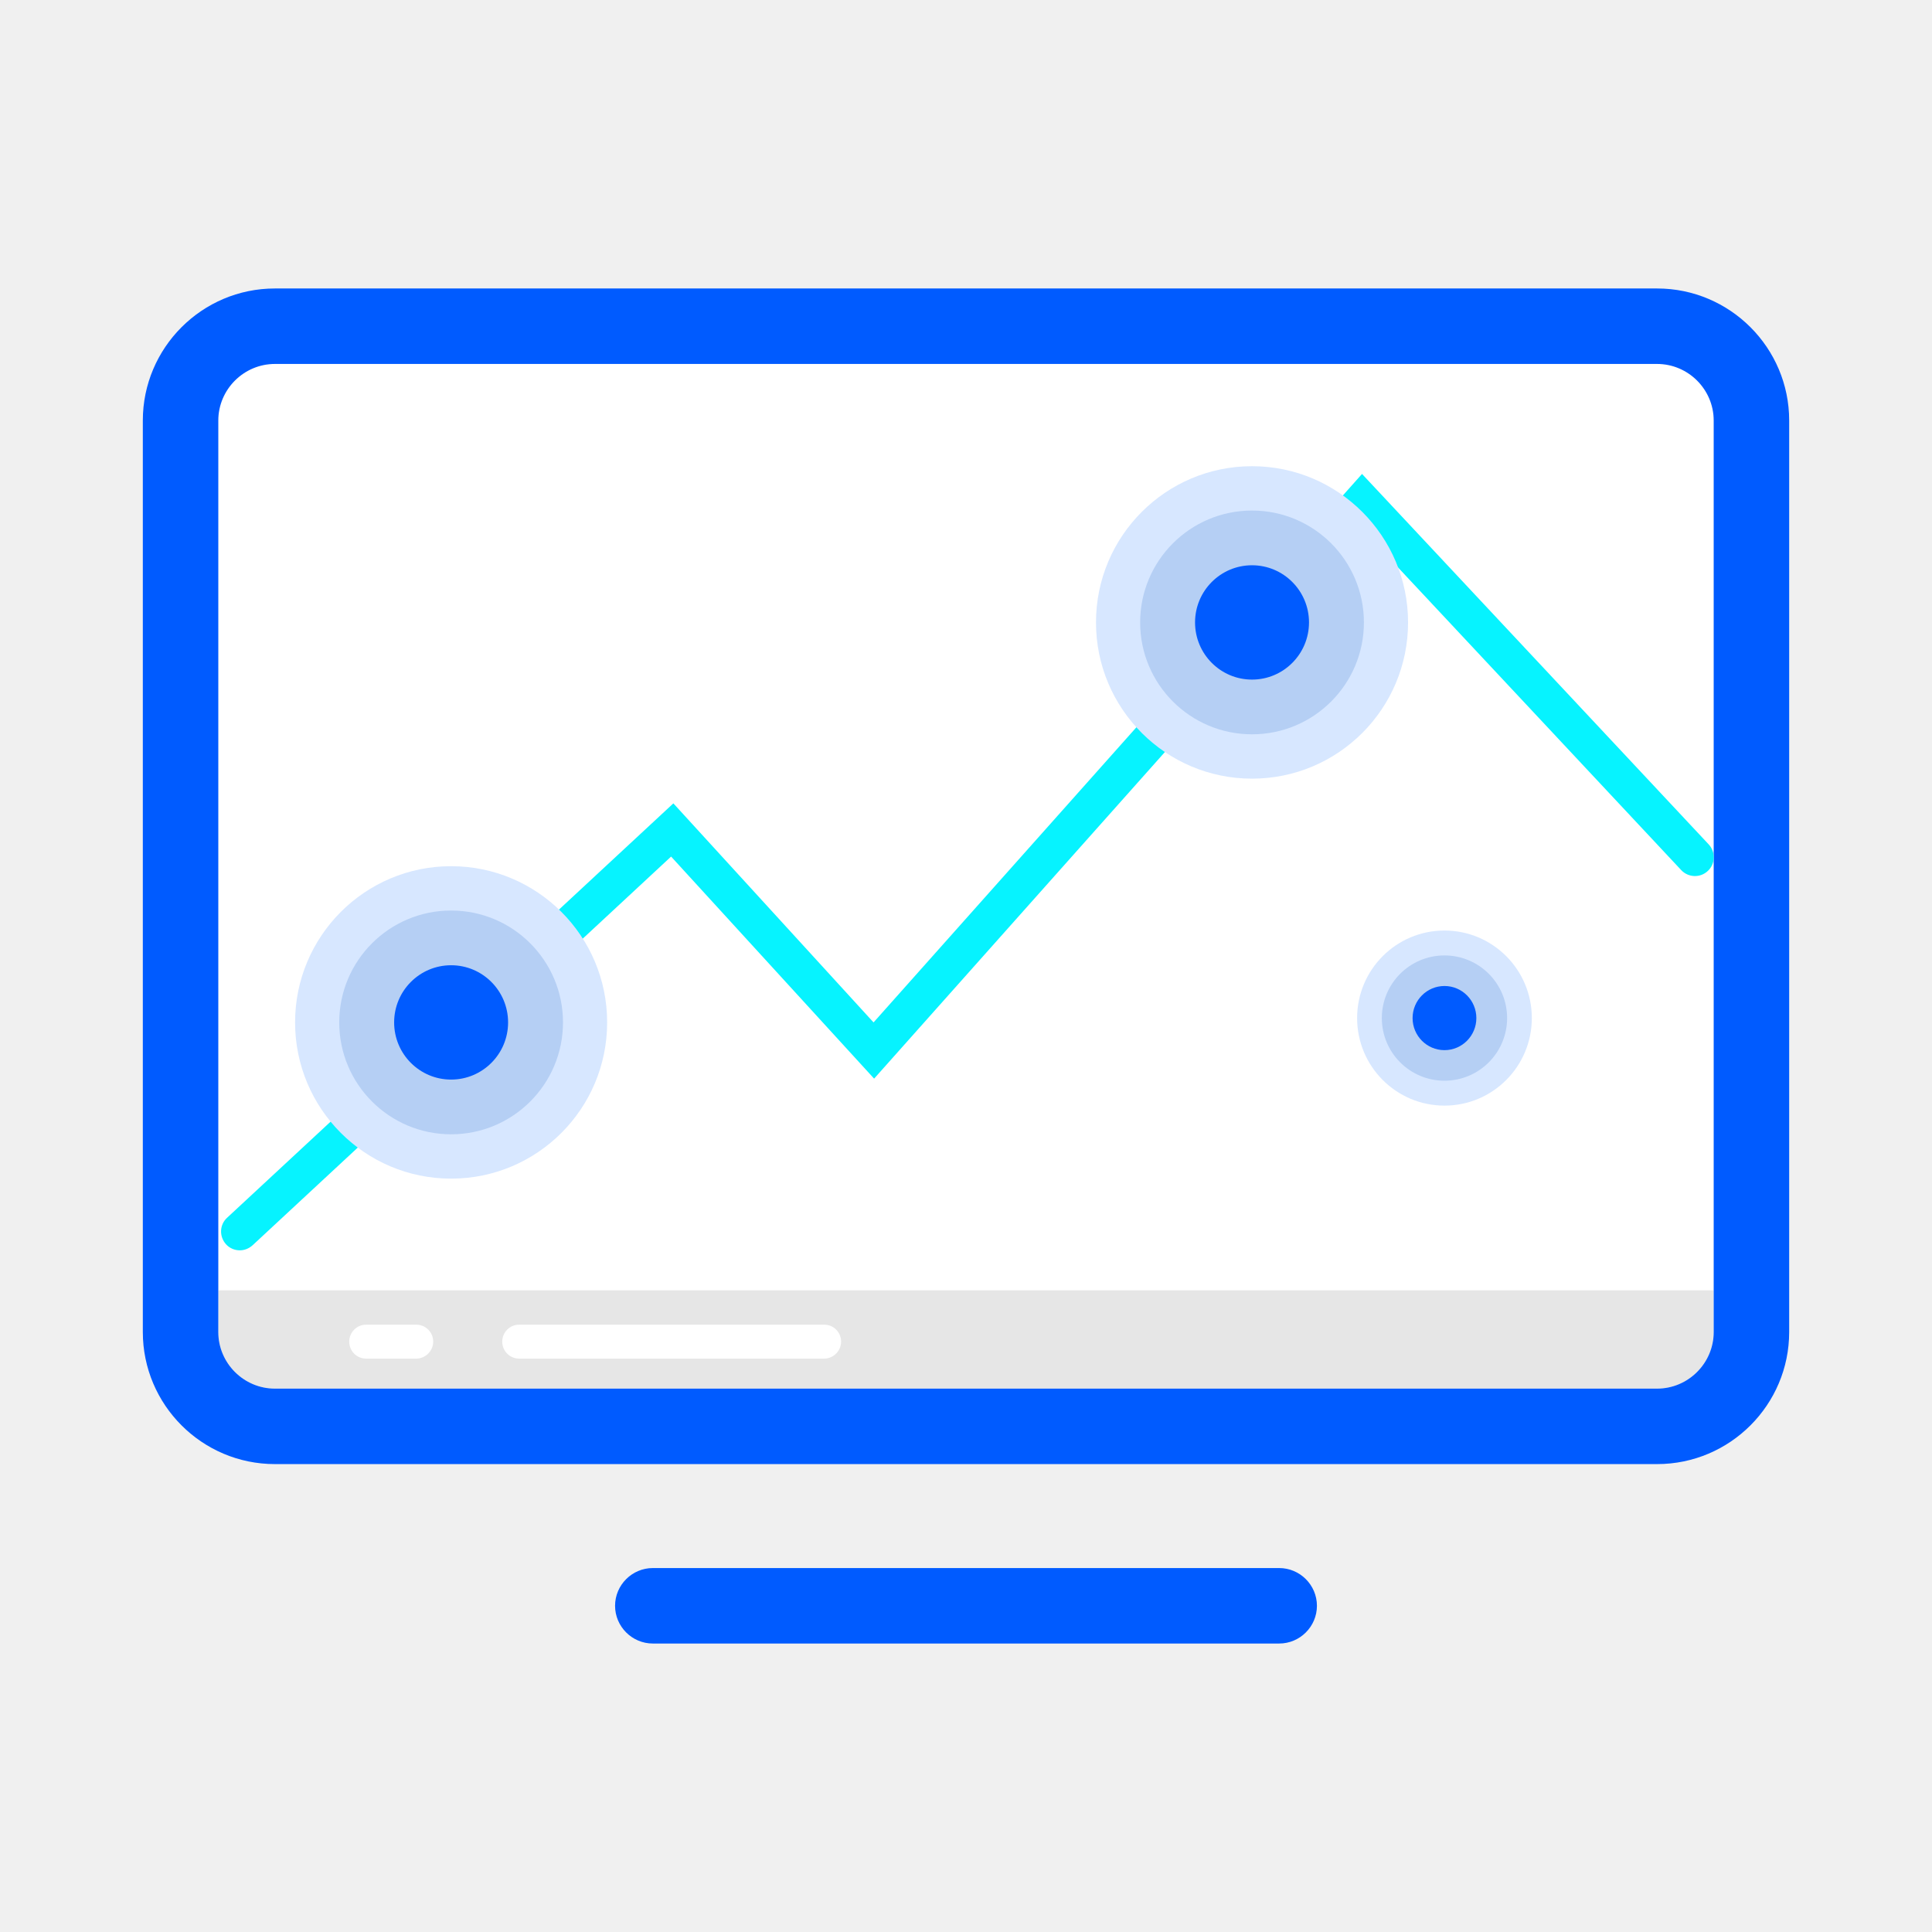
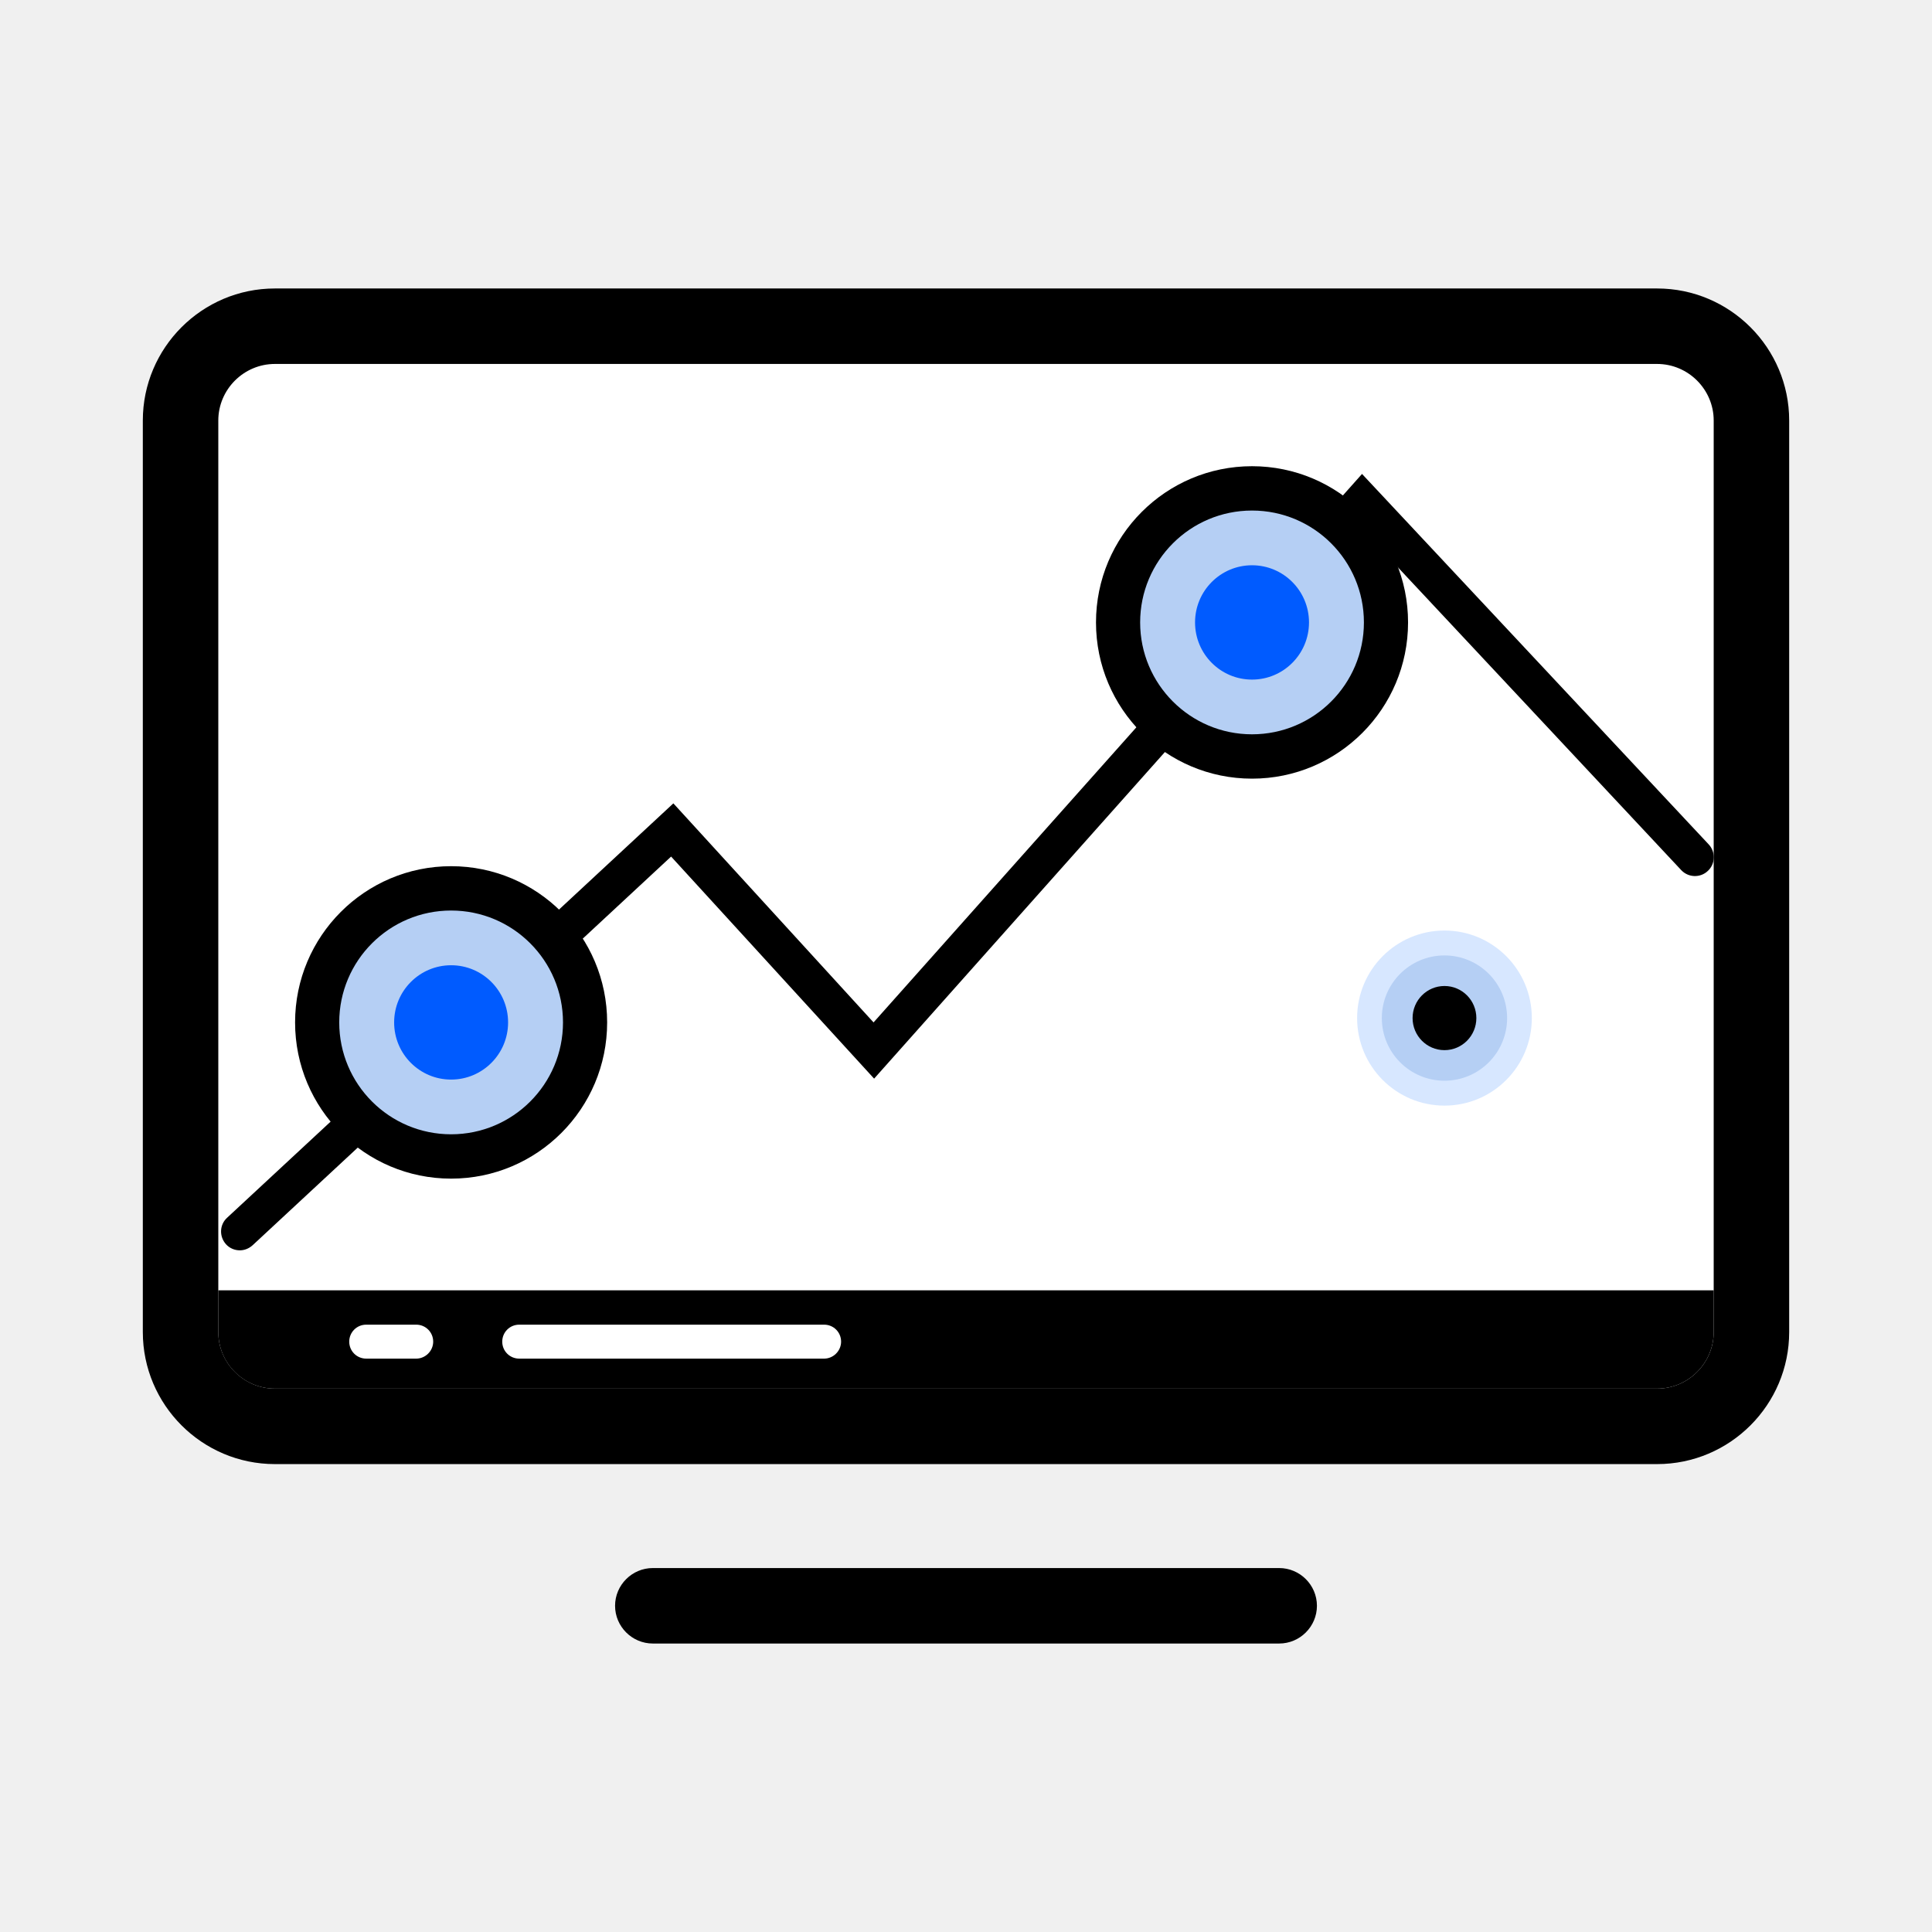
<svg xmlns="http://www.w3.org/2000/svg" width="800px" height="800px" viewBox="0 0 1024 1024" class="icon" version="1.1">
-   <path d="M878.3 192.9H145.7c-16.5 0-30 13.5-30 30V706c0 16.5 13.5 30 30 30h732.6c16.5 0 30-13.5 30-30V222.9c0-16.5-13.5-30-30-30z" fill="#FFFFFF" />
-   <path d="M145.7 736h732.6c16.5 0 30-13.5 30-30v-22.1H115.7V706c0 16.6 13.5 30 30 30z" fill="#E6E6E6" />
-   <path d="M878.3 152.9H145.7c-38.6 0-70 31.4-70 70V706c0 38.6 31.4 70 70 70h732.6c38.6 0 70-31.4 70-70V222.9c0-38.6-31.4-70-70-70z m30 531V706c0 16.5-13.5 30-30 30H145.7c-16.5 0-30-13.5-30-30V222.9c0-16.5 13.5-30 30-30h732.6c16.5 0 30 13.5 30 30v461zM678 871.1H346c-11 0-20-9-20-20s9-20 20-20h332c11 0 20 9 20 20s-9 20-20 20z" fill="#005BFF" />
-   <path d="M127.1 662.7c-2.7 0-5.4-1.1-7.3-3.2-3.7-4.1-3.5-10.4 0.6-14.1l236.5-219.6L463 541.9l258.9-290.7 183.7 196.3c3.8 4 3.6 10.4-0.4 14.1-4 3.8-10.3 3.6-14.1-0.4L722.3 280.8l-259 290.9L355.7 454 133.9 660c-2 1.8-4.4 2.7-6.8 2.7z" fill="#06F3FF" />
-   <path d="M156.4 541.9a82.7 82.8 0 1 0 165.4 0 82.7 82.8 0 1 0-165.4 0Z" fill="#D7E7FF" />
+   <path d="M878.3 192.9H145.7c-16.5 0-30 13.5-30 30V706c0 16.5 13.5 30 30 30h732.6c16.5 0 30-13.5 30-30V222.9c0-16.5-13.5-30-30-30z" fill="#fff" />
+   <path d="M145.7 736h732.6c16.5 0 30-13.5 30-30v-22.1H115.7V706c0 16.6 13.5 30 30 30z" fill="#000" />
+   <path d="M878.3 152.9H145.7c-38.6 0-70 31.4-70 70V706c0 38.6 31.4 70 70 70h732.6c38.6 0 70-31.4 70-70V222.9c0-38.6-31.4-70-70-70z m30 531V706c0 16.5-13.5 30-30 30H145.7c-16.5 0-30-13.5-30-30V222.9c0-16.5 13.5-30 30-30h732.6c16.5 0 30 13.5 30 30v461zM678 871.1H346c-11 0-20-9-20-20s9-20 20-20h332c11 0 20 9 20 20s-9 20-20 20z" fill="#000" />
+   <path d="M127.1 662.7c-2.7 0-5.4-1.1-7.3-3.2-3.7-4.1-3.5-10.4 0.6-14.1l236.5-219.6L463 541.9l258.9-290.7 183.7 196.3c3.8 4 3.6 10.4-0.4 14.1-4 3.8-10.3 3.6-14.1-0.4L722.3 280.8l-259 290.9L355.7 454 133.9 660c-2 1.8-4.4 2.7-6.8 2.7z" fill="#000" />
+   <path d="M156.4 541.9a82.7 82.8 0 1 0 165.4 0 82.7 82.8 0 1 0-165.4 0Z" fill="#000" />
  <path d="M179.8 541.9a59.3 59.3 0 1 0 118.6 0 59.3 59.3 0 1 0-118.6 0Z" fill="#B5CFF4" />
  <path d="M208.9 541.9a30.2 30.3 0 1 0 60.4 0 30.2 30.3 0 1 0-60.4 0Z" fill="#005BFF" />
-   <path d="M580.9 329.9a82.7 82.8 0 1 0 165.4 0 82.7 82.8 0 1 0-165.4 0Z" fill="#D7E7FF" />
+   <path d="M580.9 329.9a82.7 82.8 0 1 0 165.4 0 82.7 82.8 0 1 0-165.4 0Z" fill="#000" />
  <path d="M604.3 329.9a59.3 59.3 0 1 0 118.6 0 59.3 59.3 0 1 0-118.6 0Z" fill="#B5CFF4" />
  <path d="M633.4 329.9a30.2 30.3 0 1 0 60.4 0 30.2 30.3 0 1 0-60.4 0Z" fill="#005BFF" />
  <path d="M719.3 539.6a46.3 46.4 0 1 0 92.6 0 46.3 46.4 0 1 0-92.6 0Z" fill="#D7E7FF" />
  <path d="M732.4 539.6a33.2 33.2 0 1 0 66.4 0 33.2 33.2 0 1 0-66.4 0Z" fill="#B5CFF4" />
-   <path d="M748.7 539.6a16.9 17 0 1 0 33.8 0 16.9 17 0 1 0-33.8 0Z" fill="#005BFF" />
+   <path d="M748.7 539.6a16.9 17 0 1 0 33.8 0 16.9 17 0 1 0-33.8 0Z" fill="#000" />
  <path d="M436.8 720.1H275.2c-5 0-9-4-9-9s4-9 9-9h161.6c5 0 9 4 9 9 0 4.9-4.1 9-9 9zM220.6 720.1h-26.5c-5 0-9-4-9-9s4-9 9-9h26.5c5 0 9 4 9 9 0 4.9-4.1 9-9 9z" fill="#FFFFFF" />
</svg>
